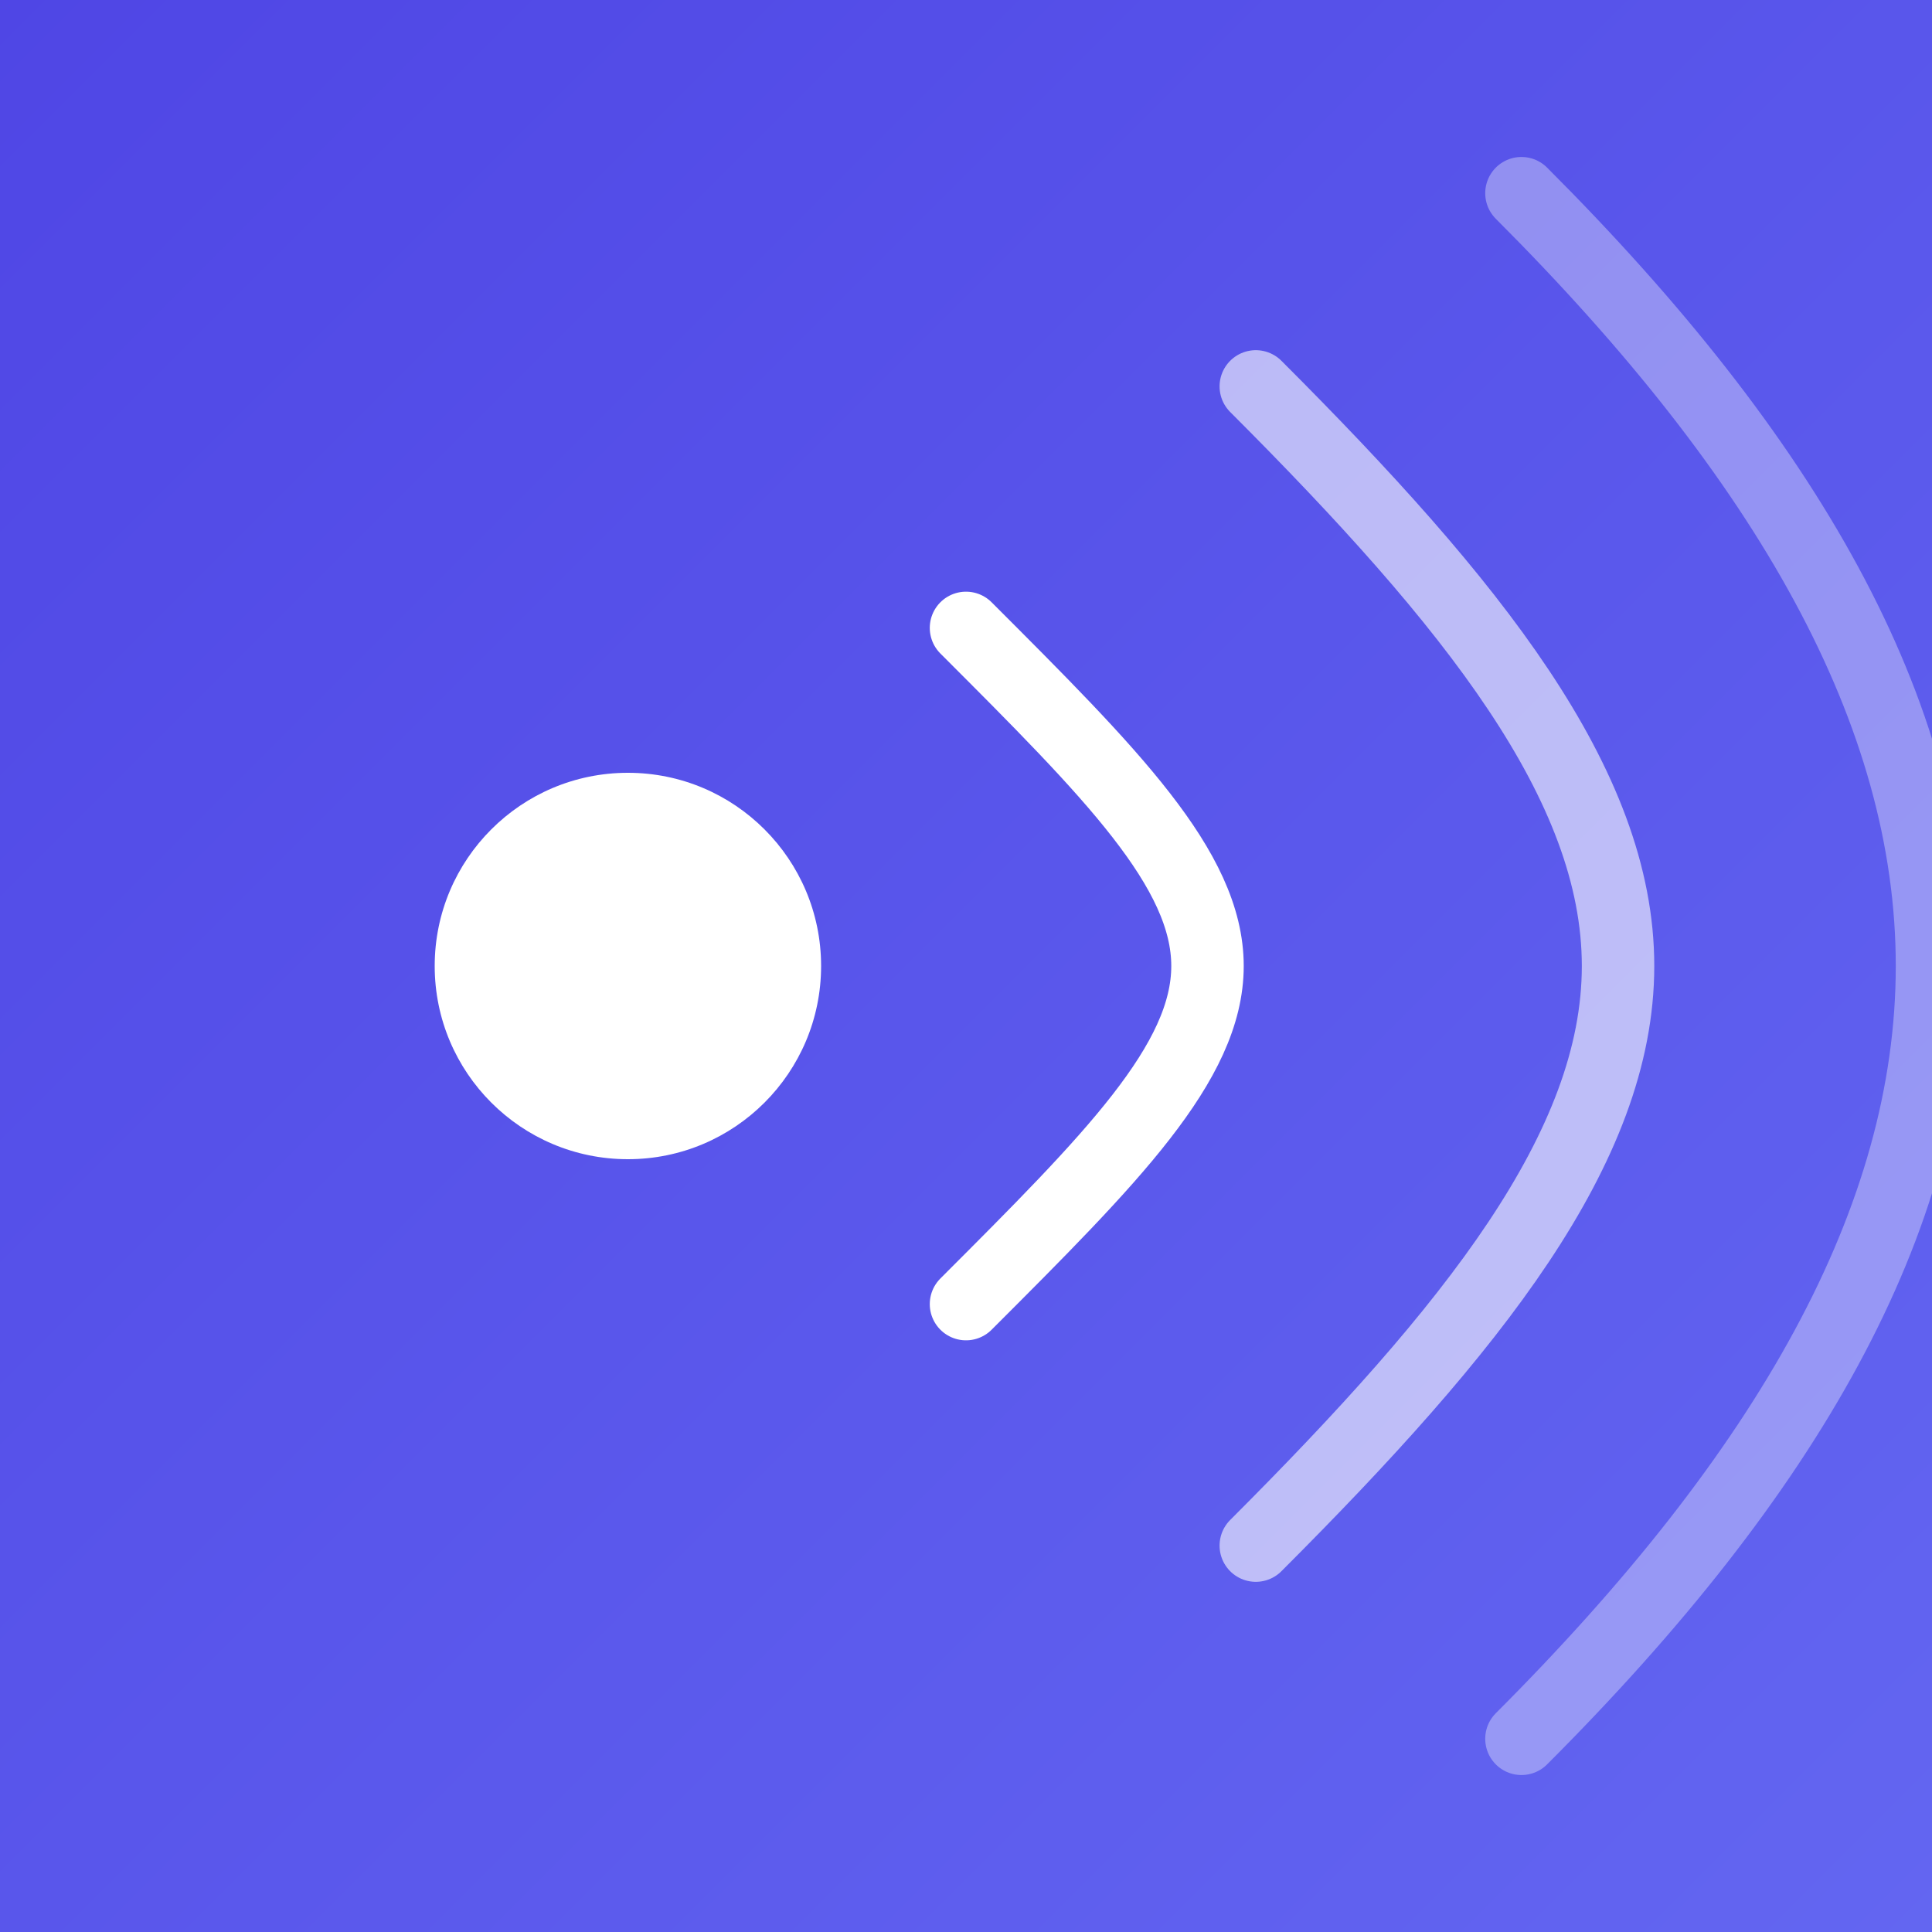
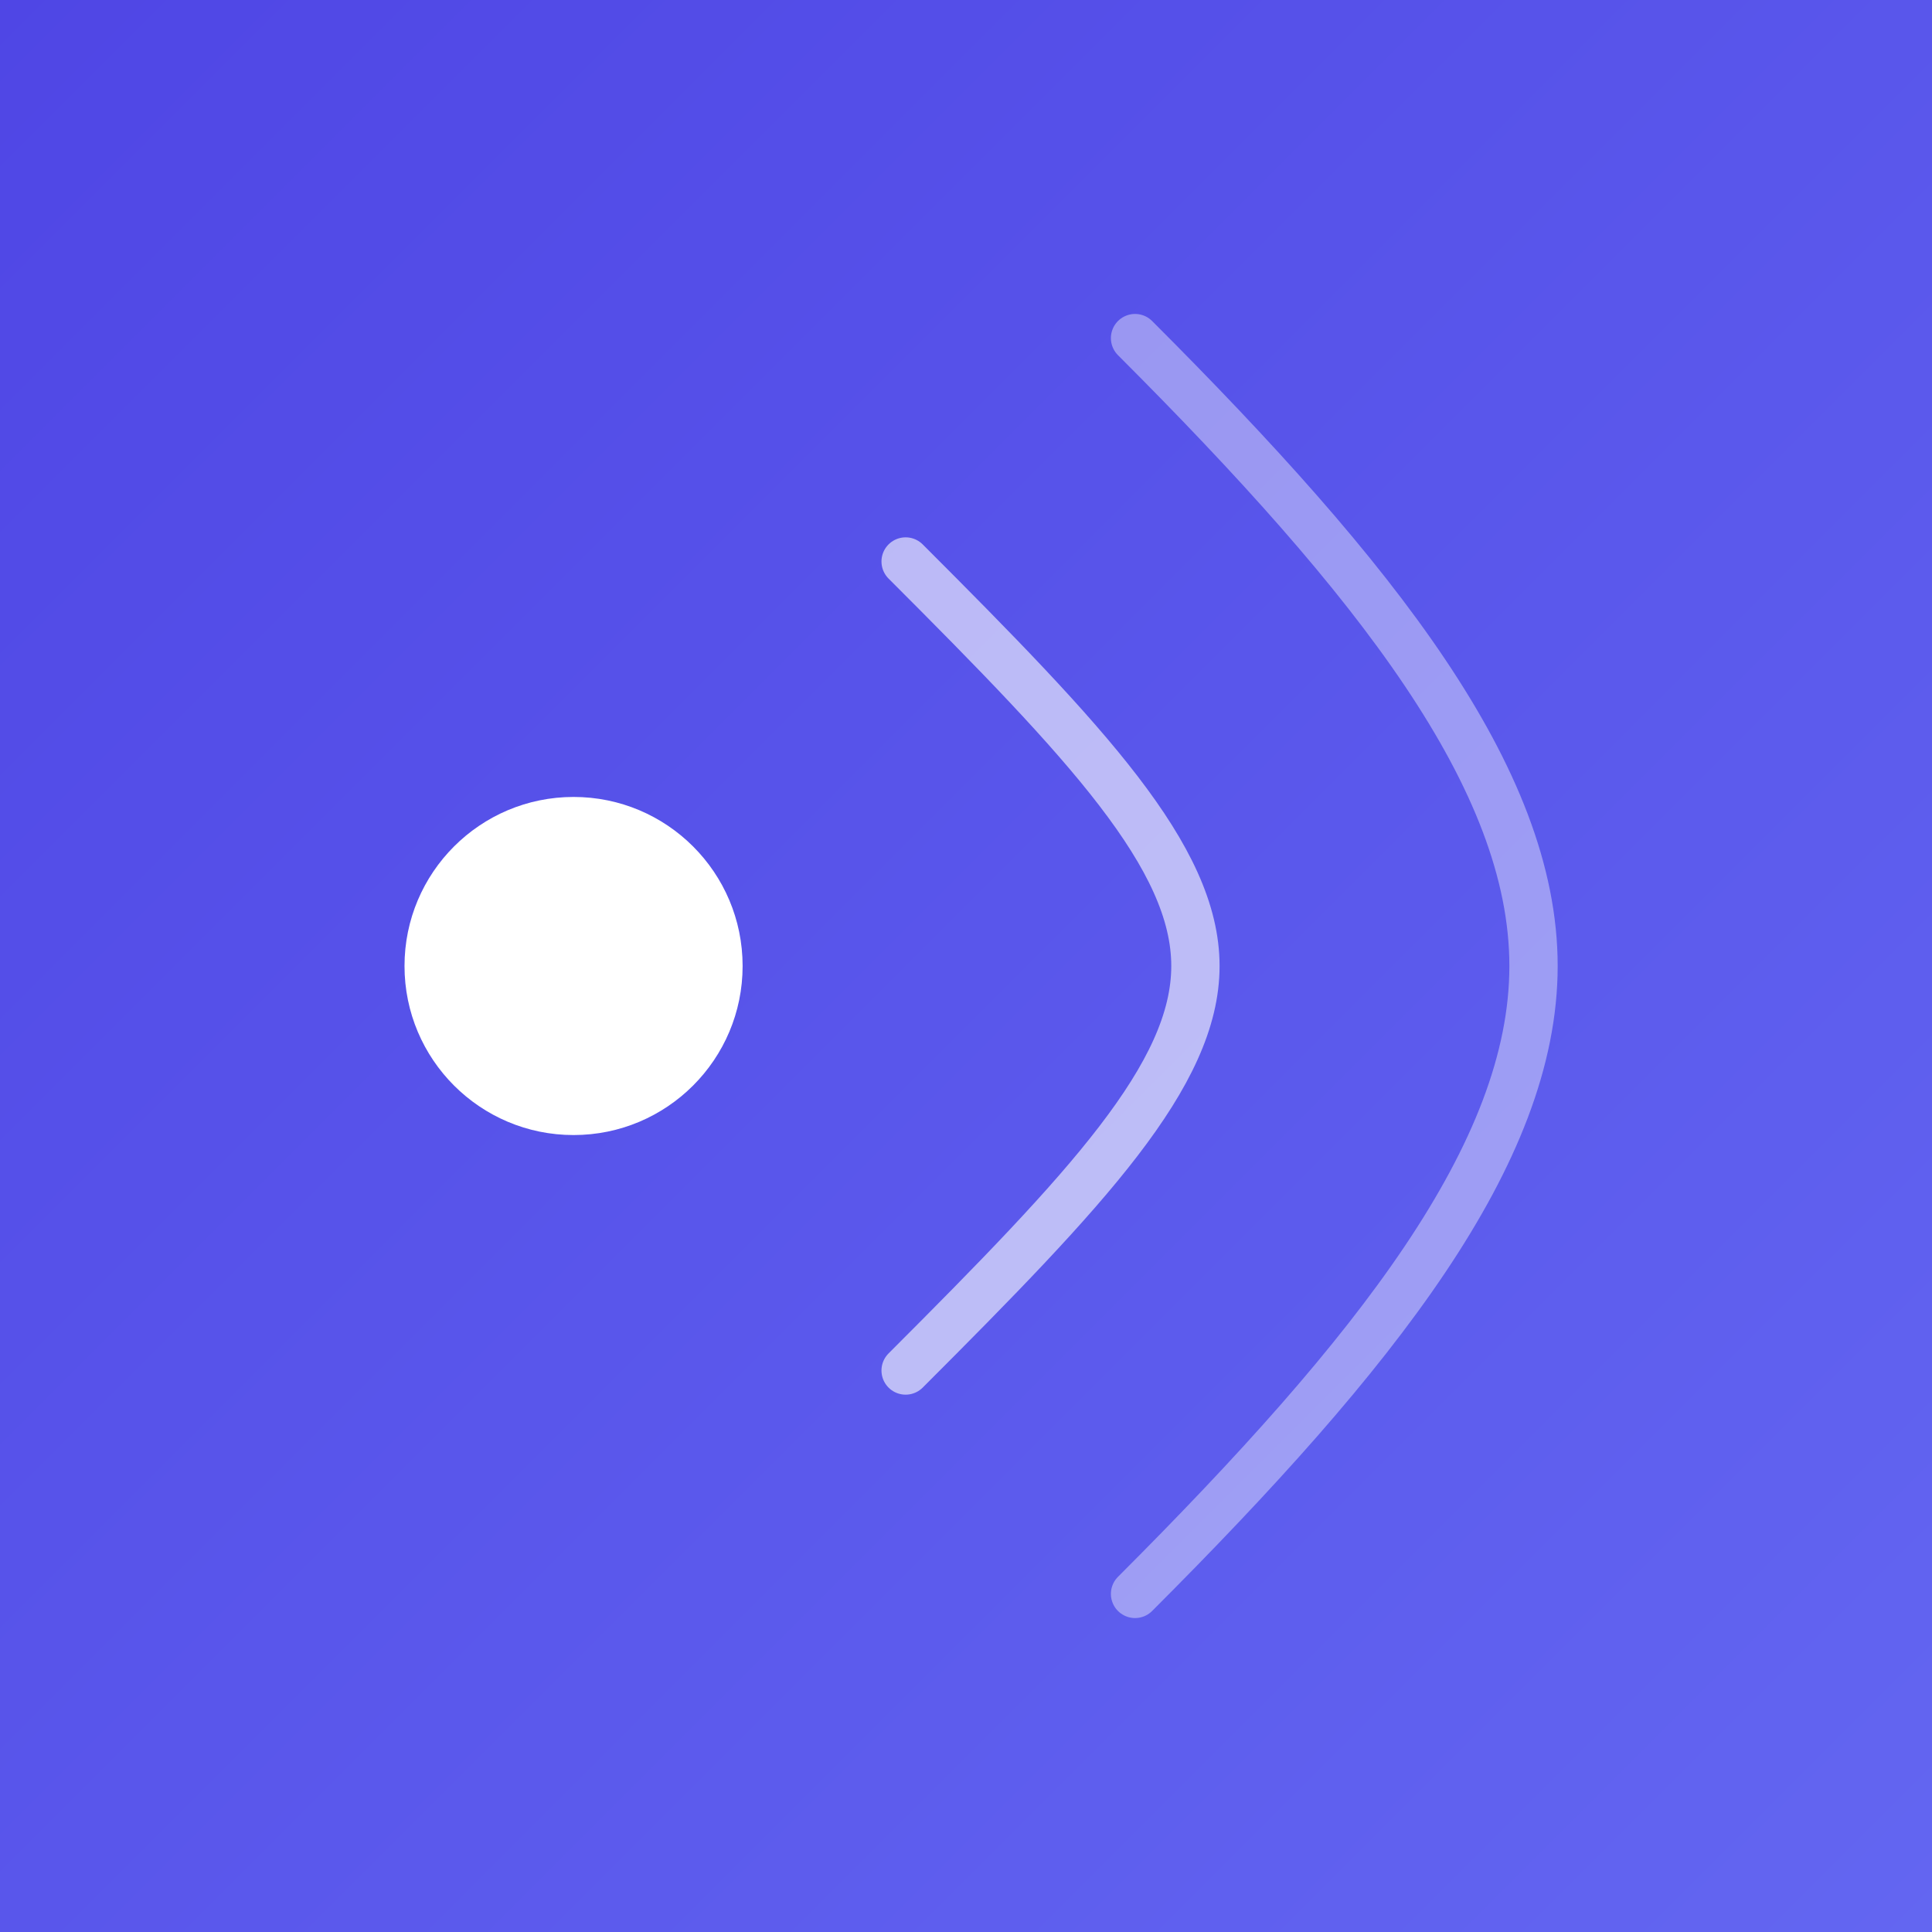
<svg xmlns="http://www.w3.org/2000/svg" width="320" height="320" viewBox="0 0 320 320" fill="none">
  <defs>
    <linearGradient id="ig-profile-bg" x1="0%" y1="0%" x2="100%" y2="100%">
      <stop offset="0%" stop-color="#4f46e5" />
      <stop offset="100%" stop-color="#6366f1" />
    </linearGradient>
  </defs>
  <rect width="320" height="320" fill="url(#ig-profile-bg)" />
-   <circle cx="104" cy="160" r="32" fill="white" />
-   <path d="M160 104C184 128 200 144 200 160C200 176 184 192 160 216" stroke="white" stroke-width="12" stroke-linecap="round" fill="none" />
-   <path d="M208 64C244 100 268 130 268 160C268 190 244 220 208 256" stroke="white" stroke-width="12" stroke-linecap="round" fill="none" opacity="0.6" />
-   <path d="M252 32C296 76 320 118 320 160C320 202 296 244 252 288" stroke="white" stroke-width="12" stroke-linecap="round" fill="none" opacity="0.35" />
+   <circle cx="95" cy="160" r="28" fill="white" />
+   <path d="M150 93C180 123 198 142 198 160C198 178 180 197 150 227" stroke="white" stroke-width="8" stroke-linecap="round" fill="none" opacity="0.6" />
+   <path d="M188 56C228 96 254 129 254 160C254 191 228 224 188 264" stroke="white" stroke-width="8" stroke-linecap="round" fill="none" opacity="0.4" />
</svg>
